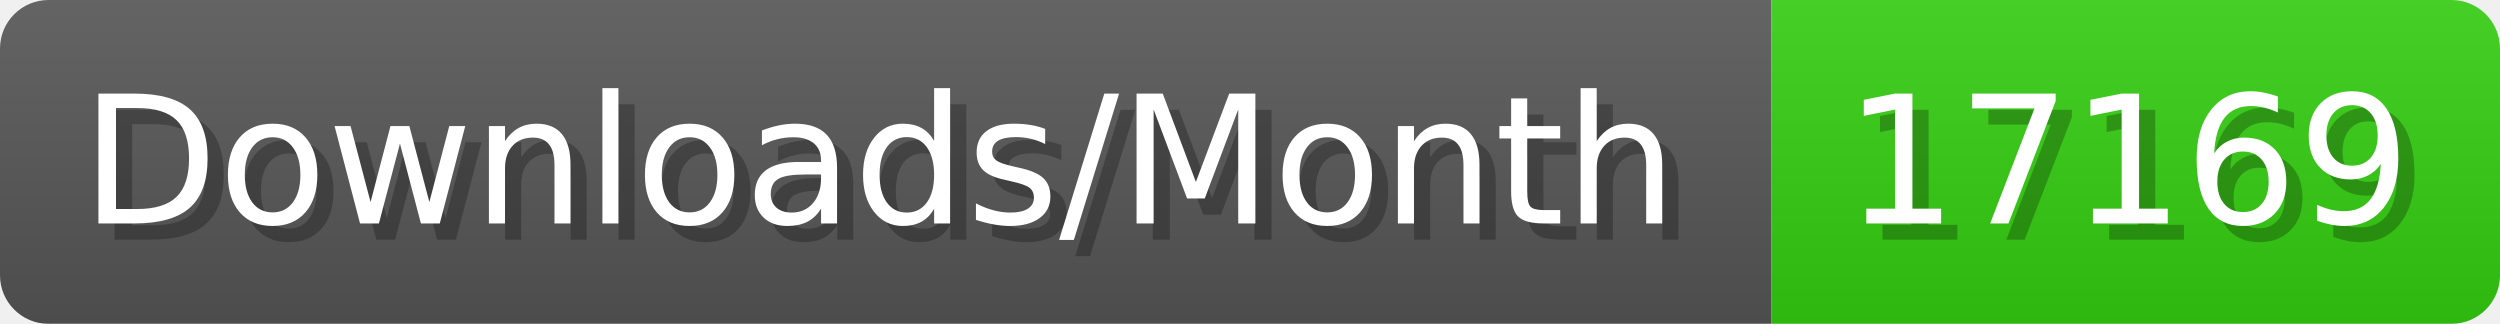
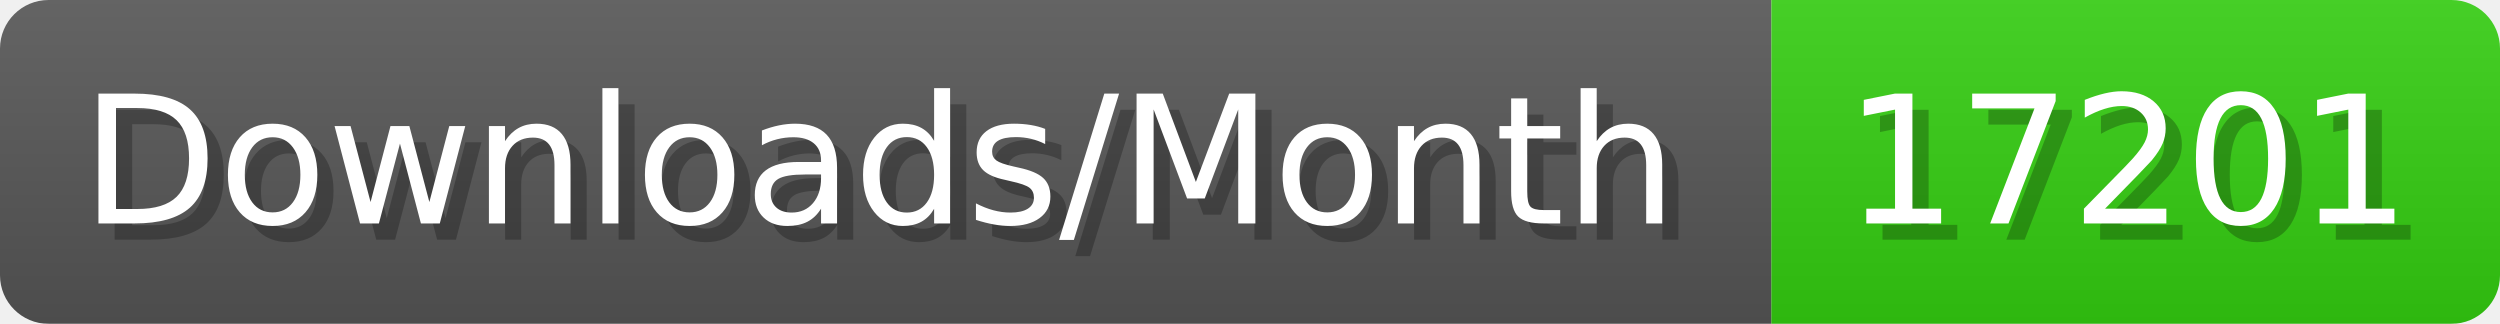
- <svg xmlns="http://www.w3.org/2000/svg" width="154.4" height="20" viewBox="0 0 1544 200" role="img" aria-label="Downloads/Month: 17169">
+ <svg xmlns="http://www.w3.org/2000/svg" width="154.4" height="20" viewBox="0 0 1544 200" role="img" aria-label="Downloads/Month: 17201">
  <linearGradient id="YlXUI" x2="0" y2="100%">
    <stop offset="0" stop-opacity=".1" stop-color="#EEE" />
    <stop offset="1" stop-opacity=".1" />
  </linearGradient>
  <mask id="JHhop">
    <rect width="1544" height="200" rx="30" fill="#FFF" />
  </mask>
  <g mask="url(#JHhop)">
    <rect width="1094" height="200" fill="#555" />
    <rect width="450" height="200" fill="#3C1" x="1094" />
    <rect width="1544" height="200" fill="url(#YlXUI)" />
  </g>
  <g aria-hidden="true" fill="#fff" text-anchor="start" font-family="Verdana,DejaVu Sans,sans-serif" font-size="110">
    <text x="60" y="148" textLength="994" fill="#000" opacity="0.25">Downloads/Month</text>
    <text x="50" y="138" textLength="994">Downloads/Month</text>
-     <text x="1149" y="148" textLength="350" fill="#000" opacity="0.25">17169</text>
-     <text x="1139" y="138" textLength="350">17169</text>
+     <text x="1149" y="148" textLength="350" fill="#000" opacity="0.25">17201</text>
+     <text x="1139" y="138" textLength="350">17201</text>
  </g>
</svg>
